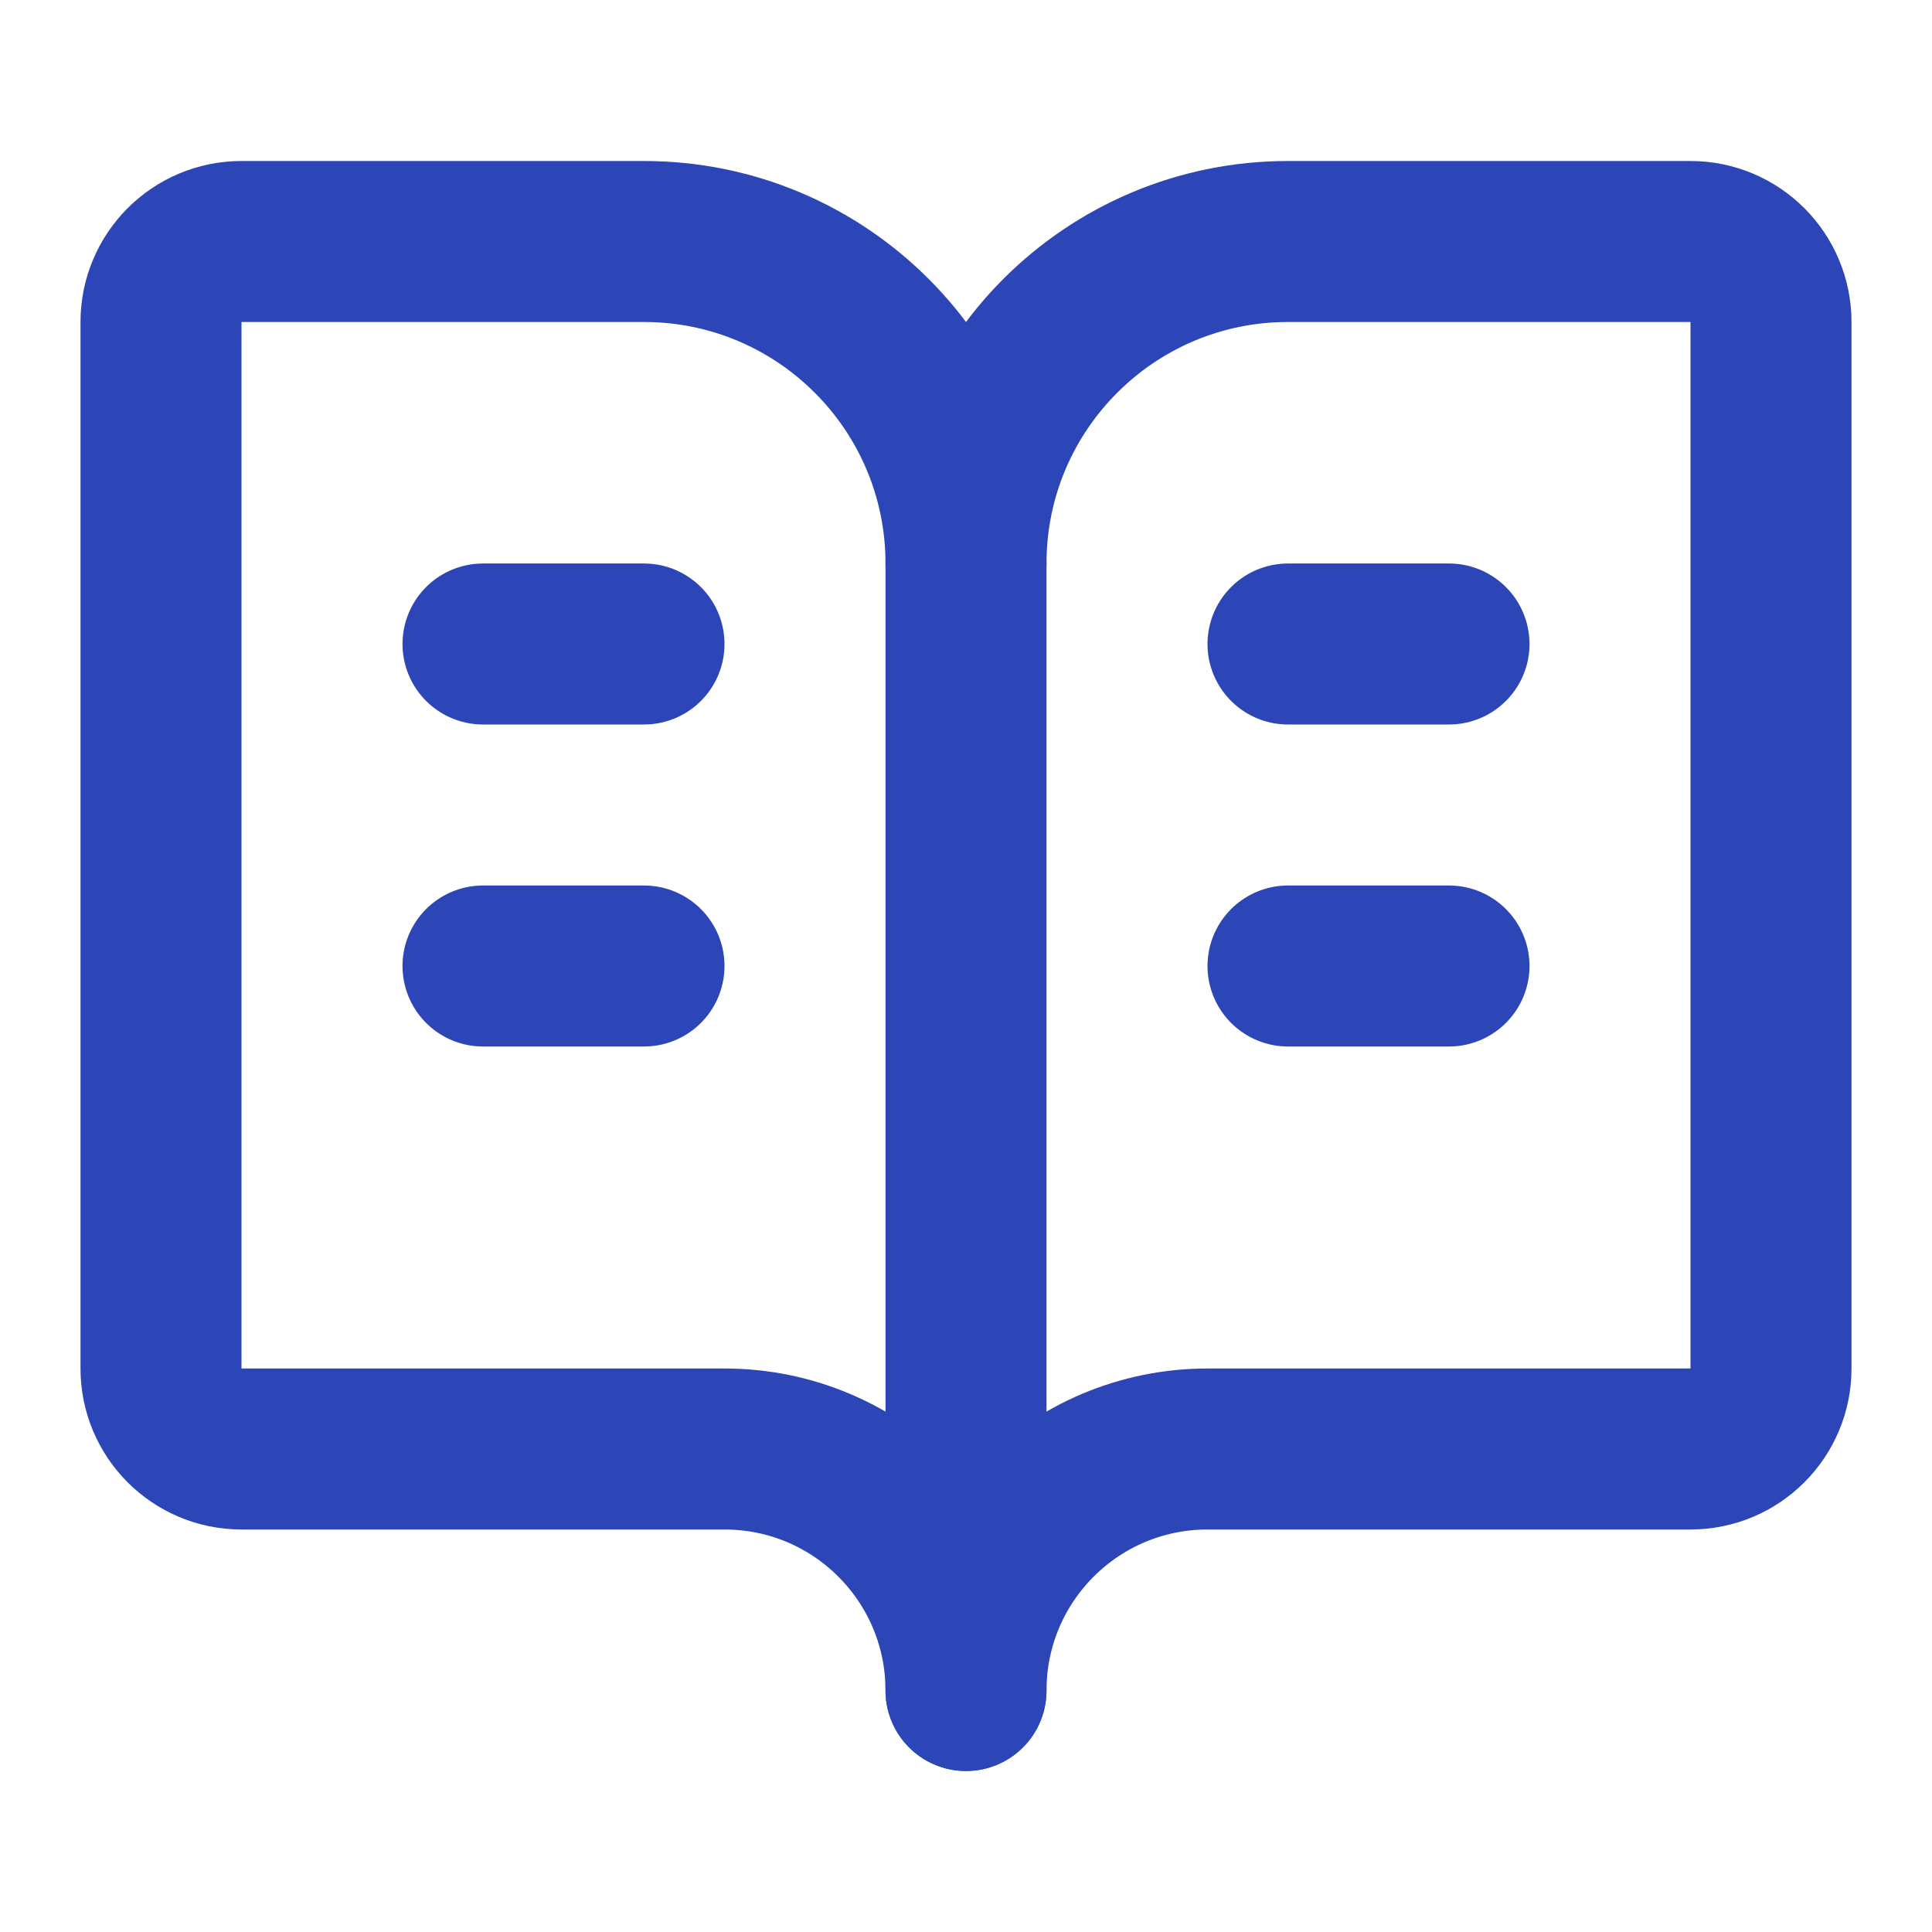
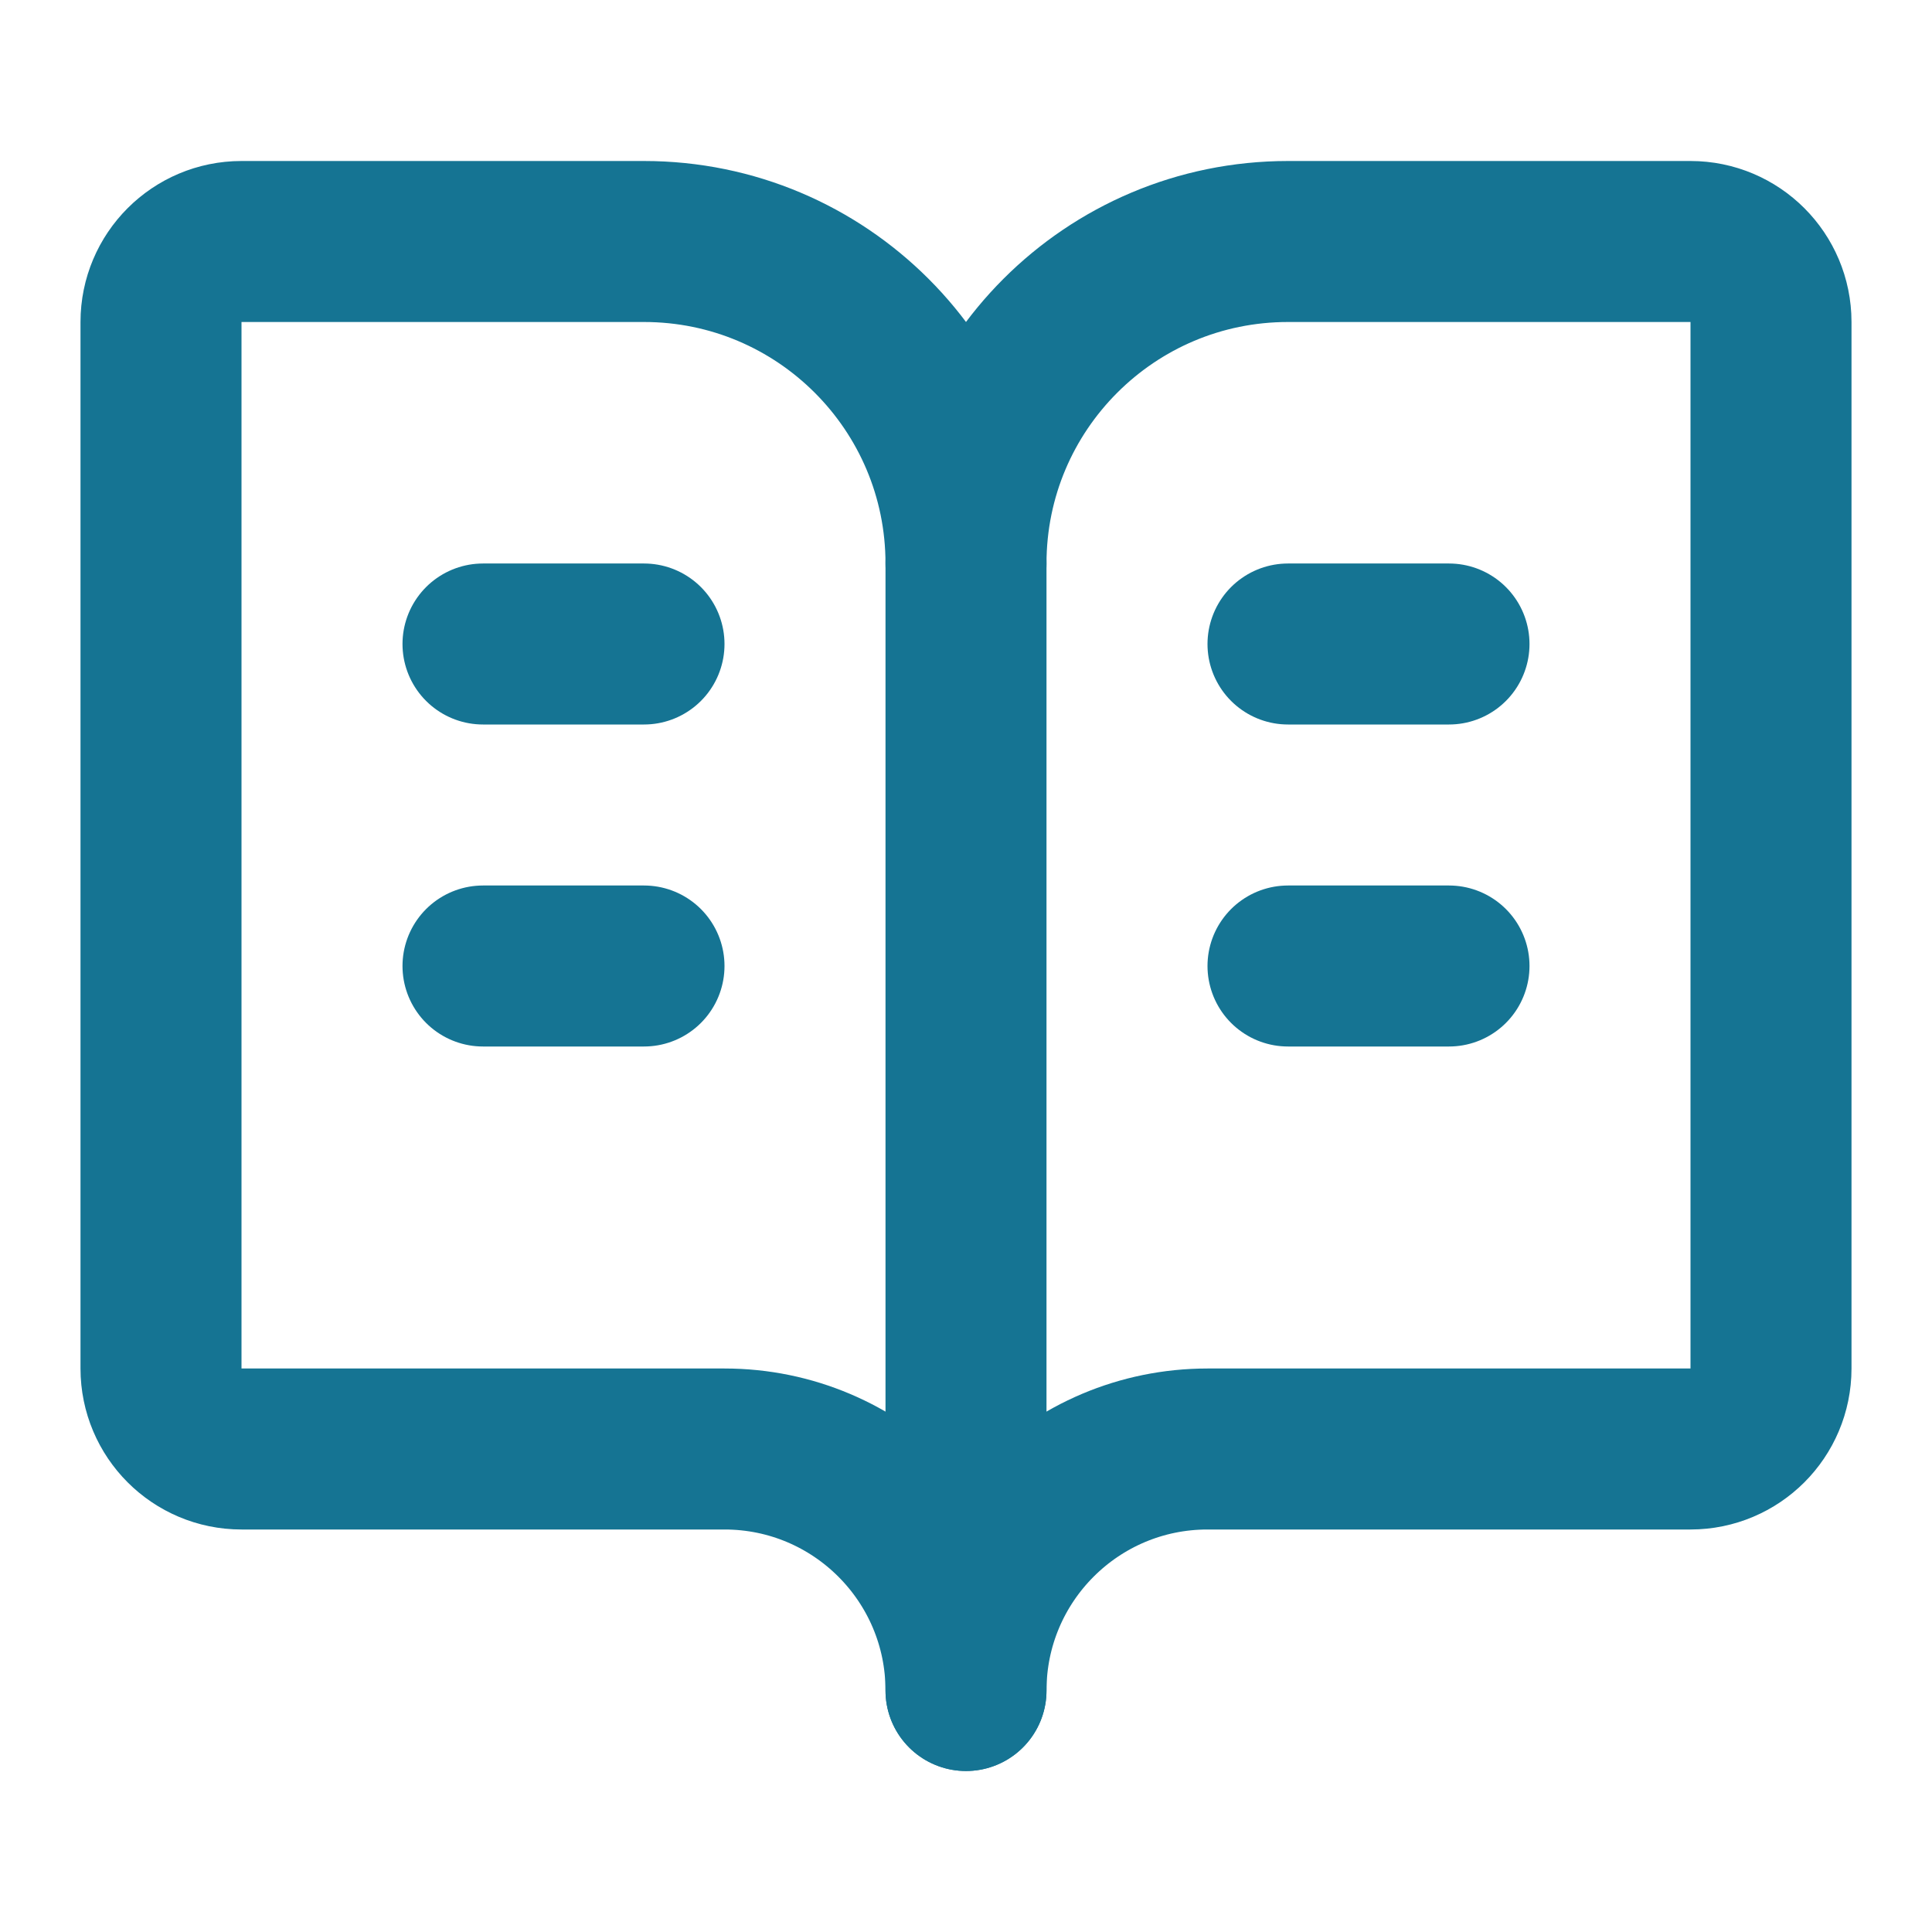
- <svg xmlns="http://www.w3.org/2000/svg" width="24" height="24" viewBox="0 0 24 24" fill="none" stroke="#2c46b8" stroke-width="2" stroke-linecap="round" stroke-linejoin="round">
+ <svg xmlns="http://www.w3.org/2000/svg" width="24" height="24" viewBox="0 0 24 24" fill="none" stroke="#157493" stroke-width="2" stroke-linecap="round" stroke-linejoin="round">
  <path d="M12 7v14" />
  <path d="M16 12h2" />
  <path d="M16 8h2" />
  <path d="M3 18a1 1 0 0 1-1-1V4a1 1 0 0 1 1-1h5a4 4 0 0 1 4 4 4 4 0 0 1 4-4h5a1 1 0 0 1 1 1v13a1 1 0 0 1-1 1h-6a3 3 0 0 0-3 3 3 3 0 0 0-3-3z" />
  <path d="M6 12h2" />
  <path d="M6 8h2" />
</svg>
